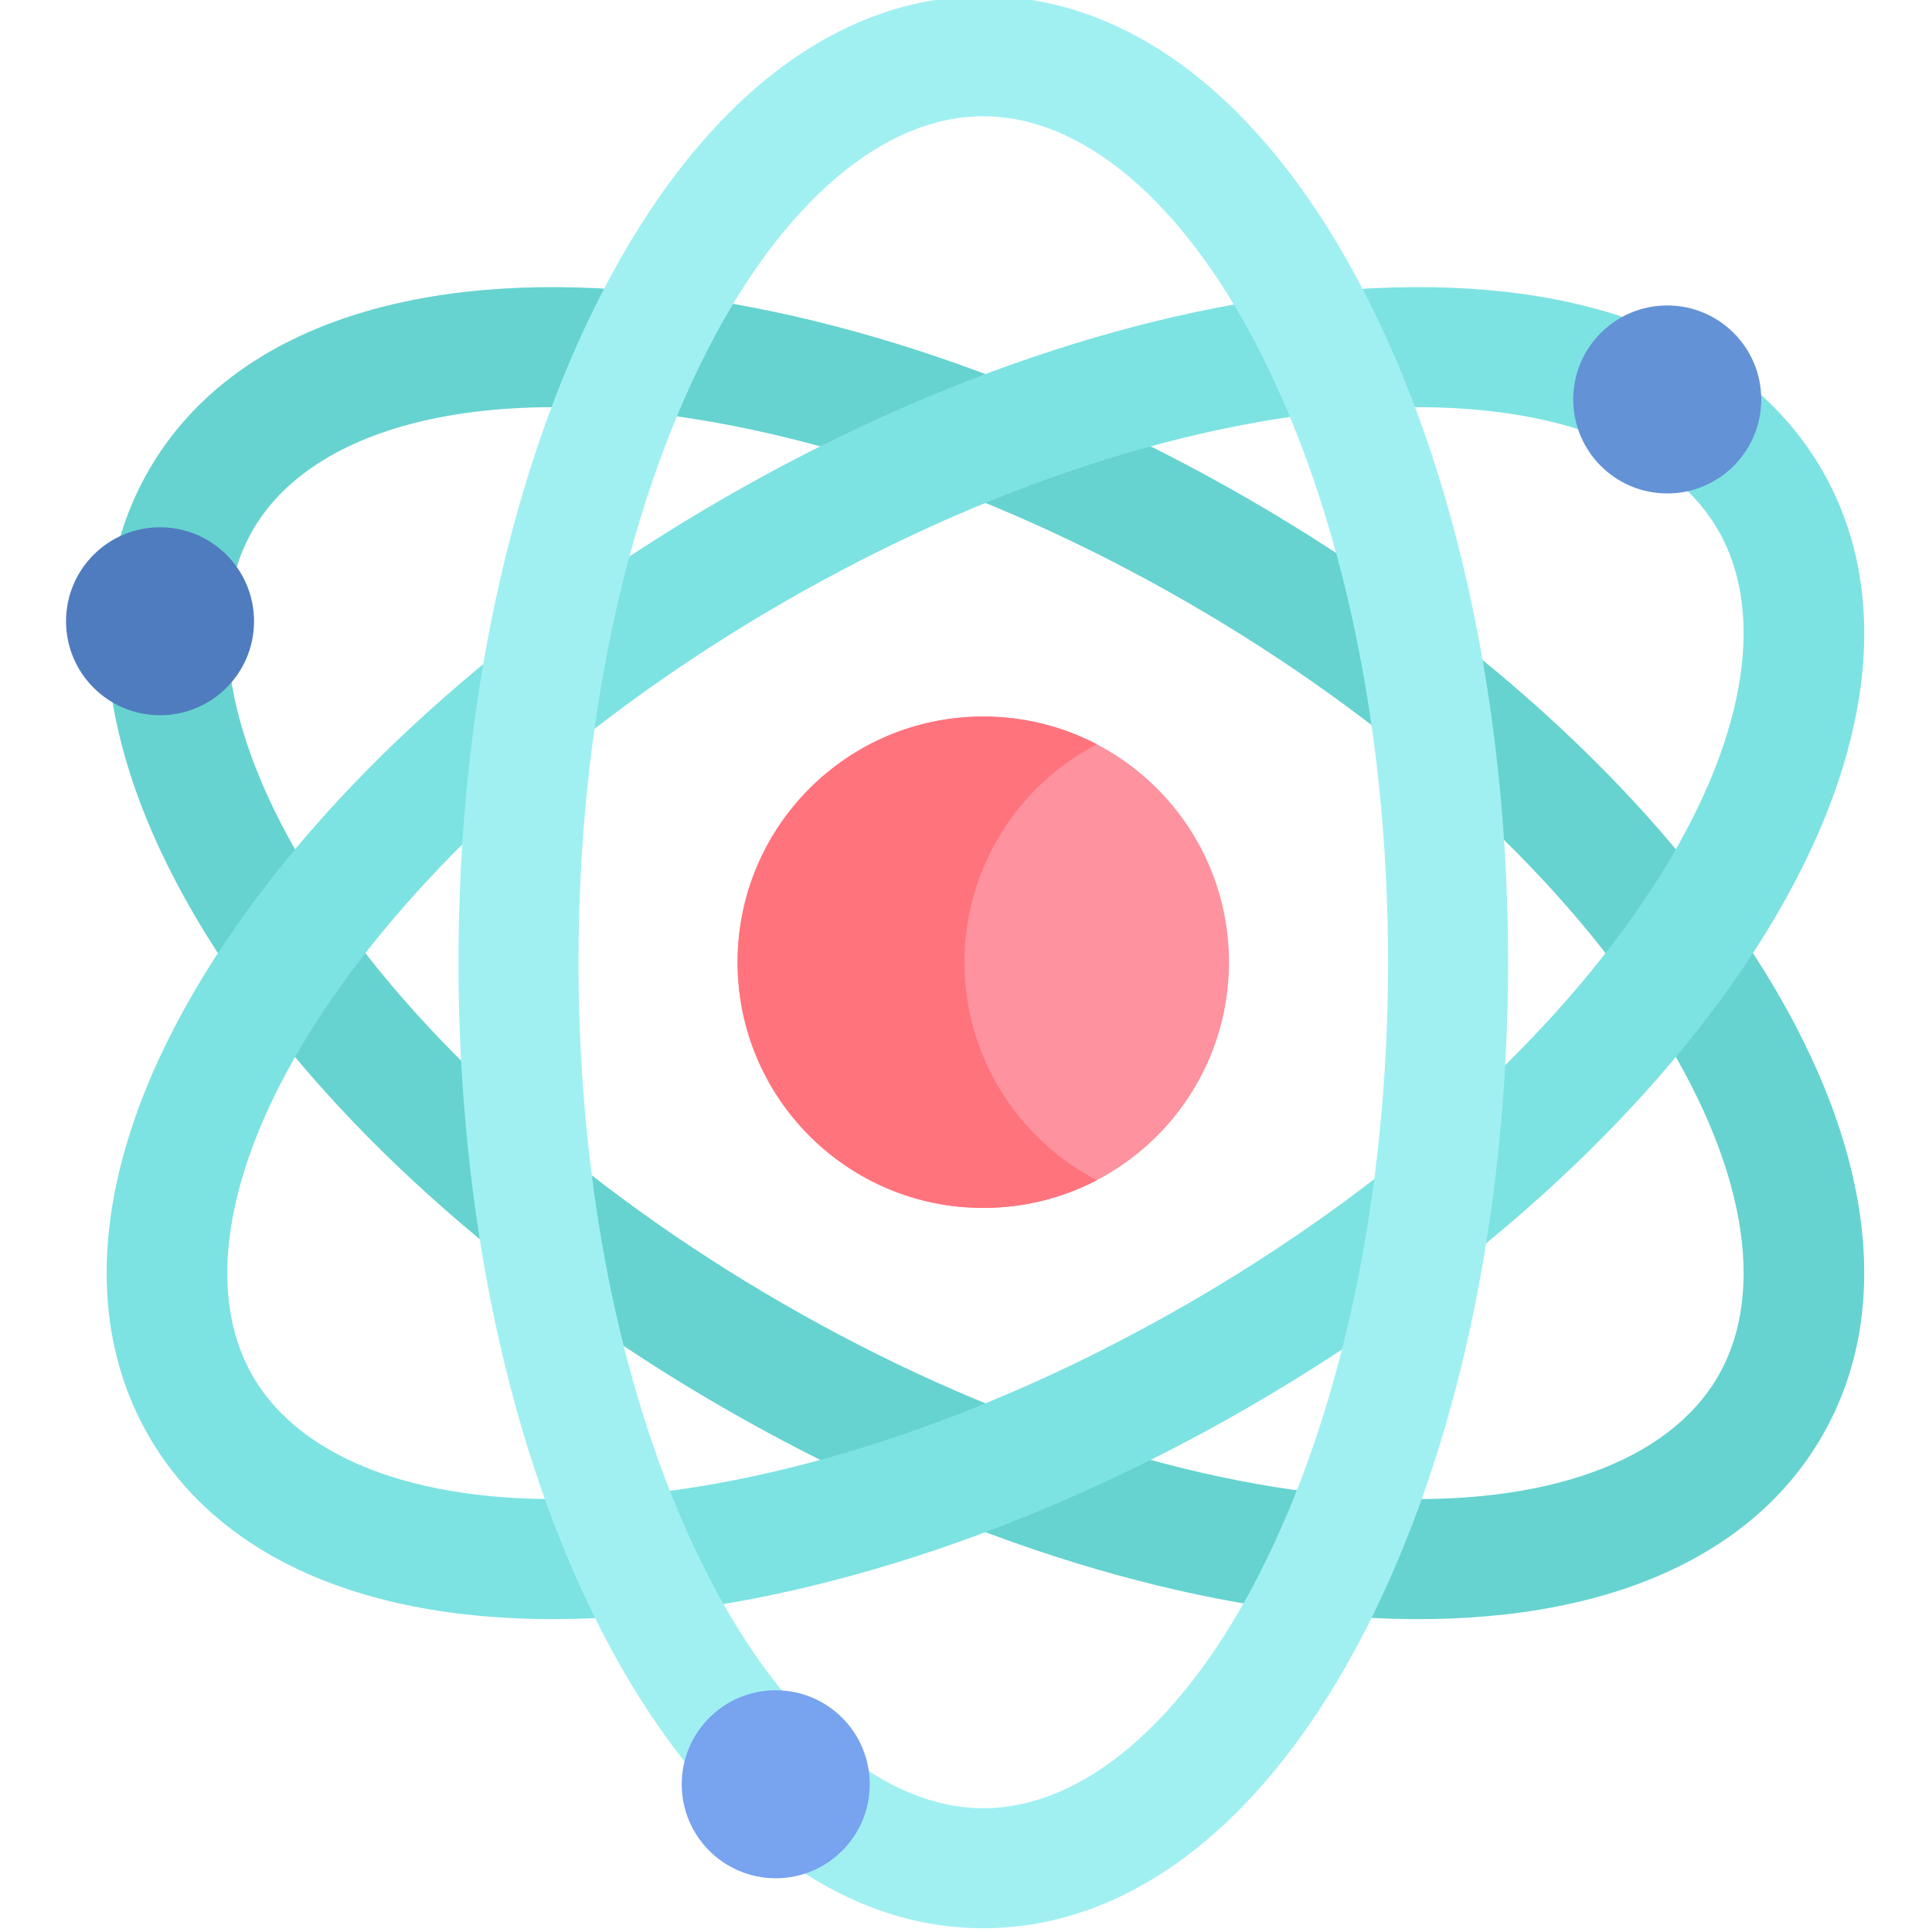
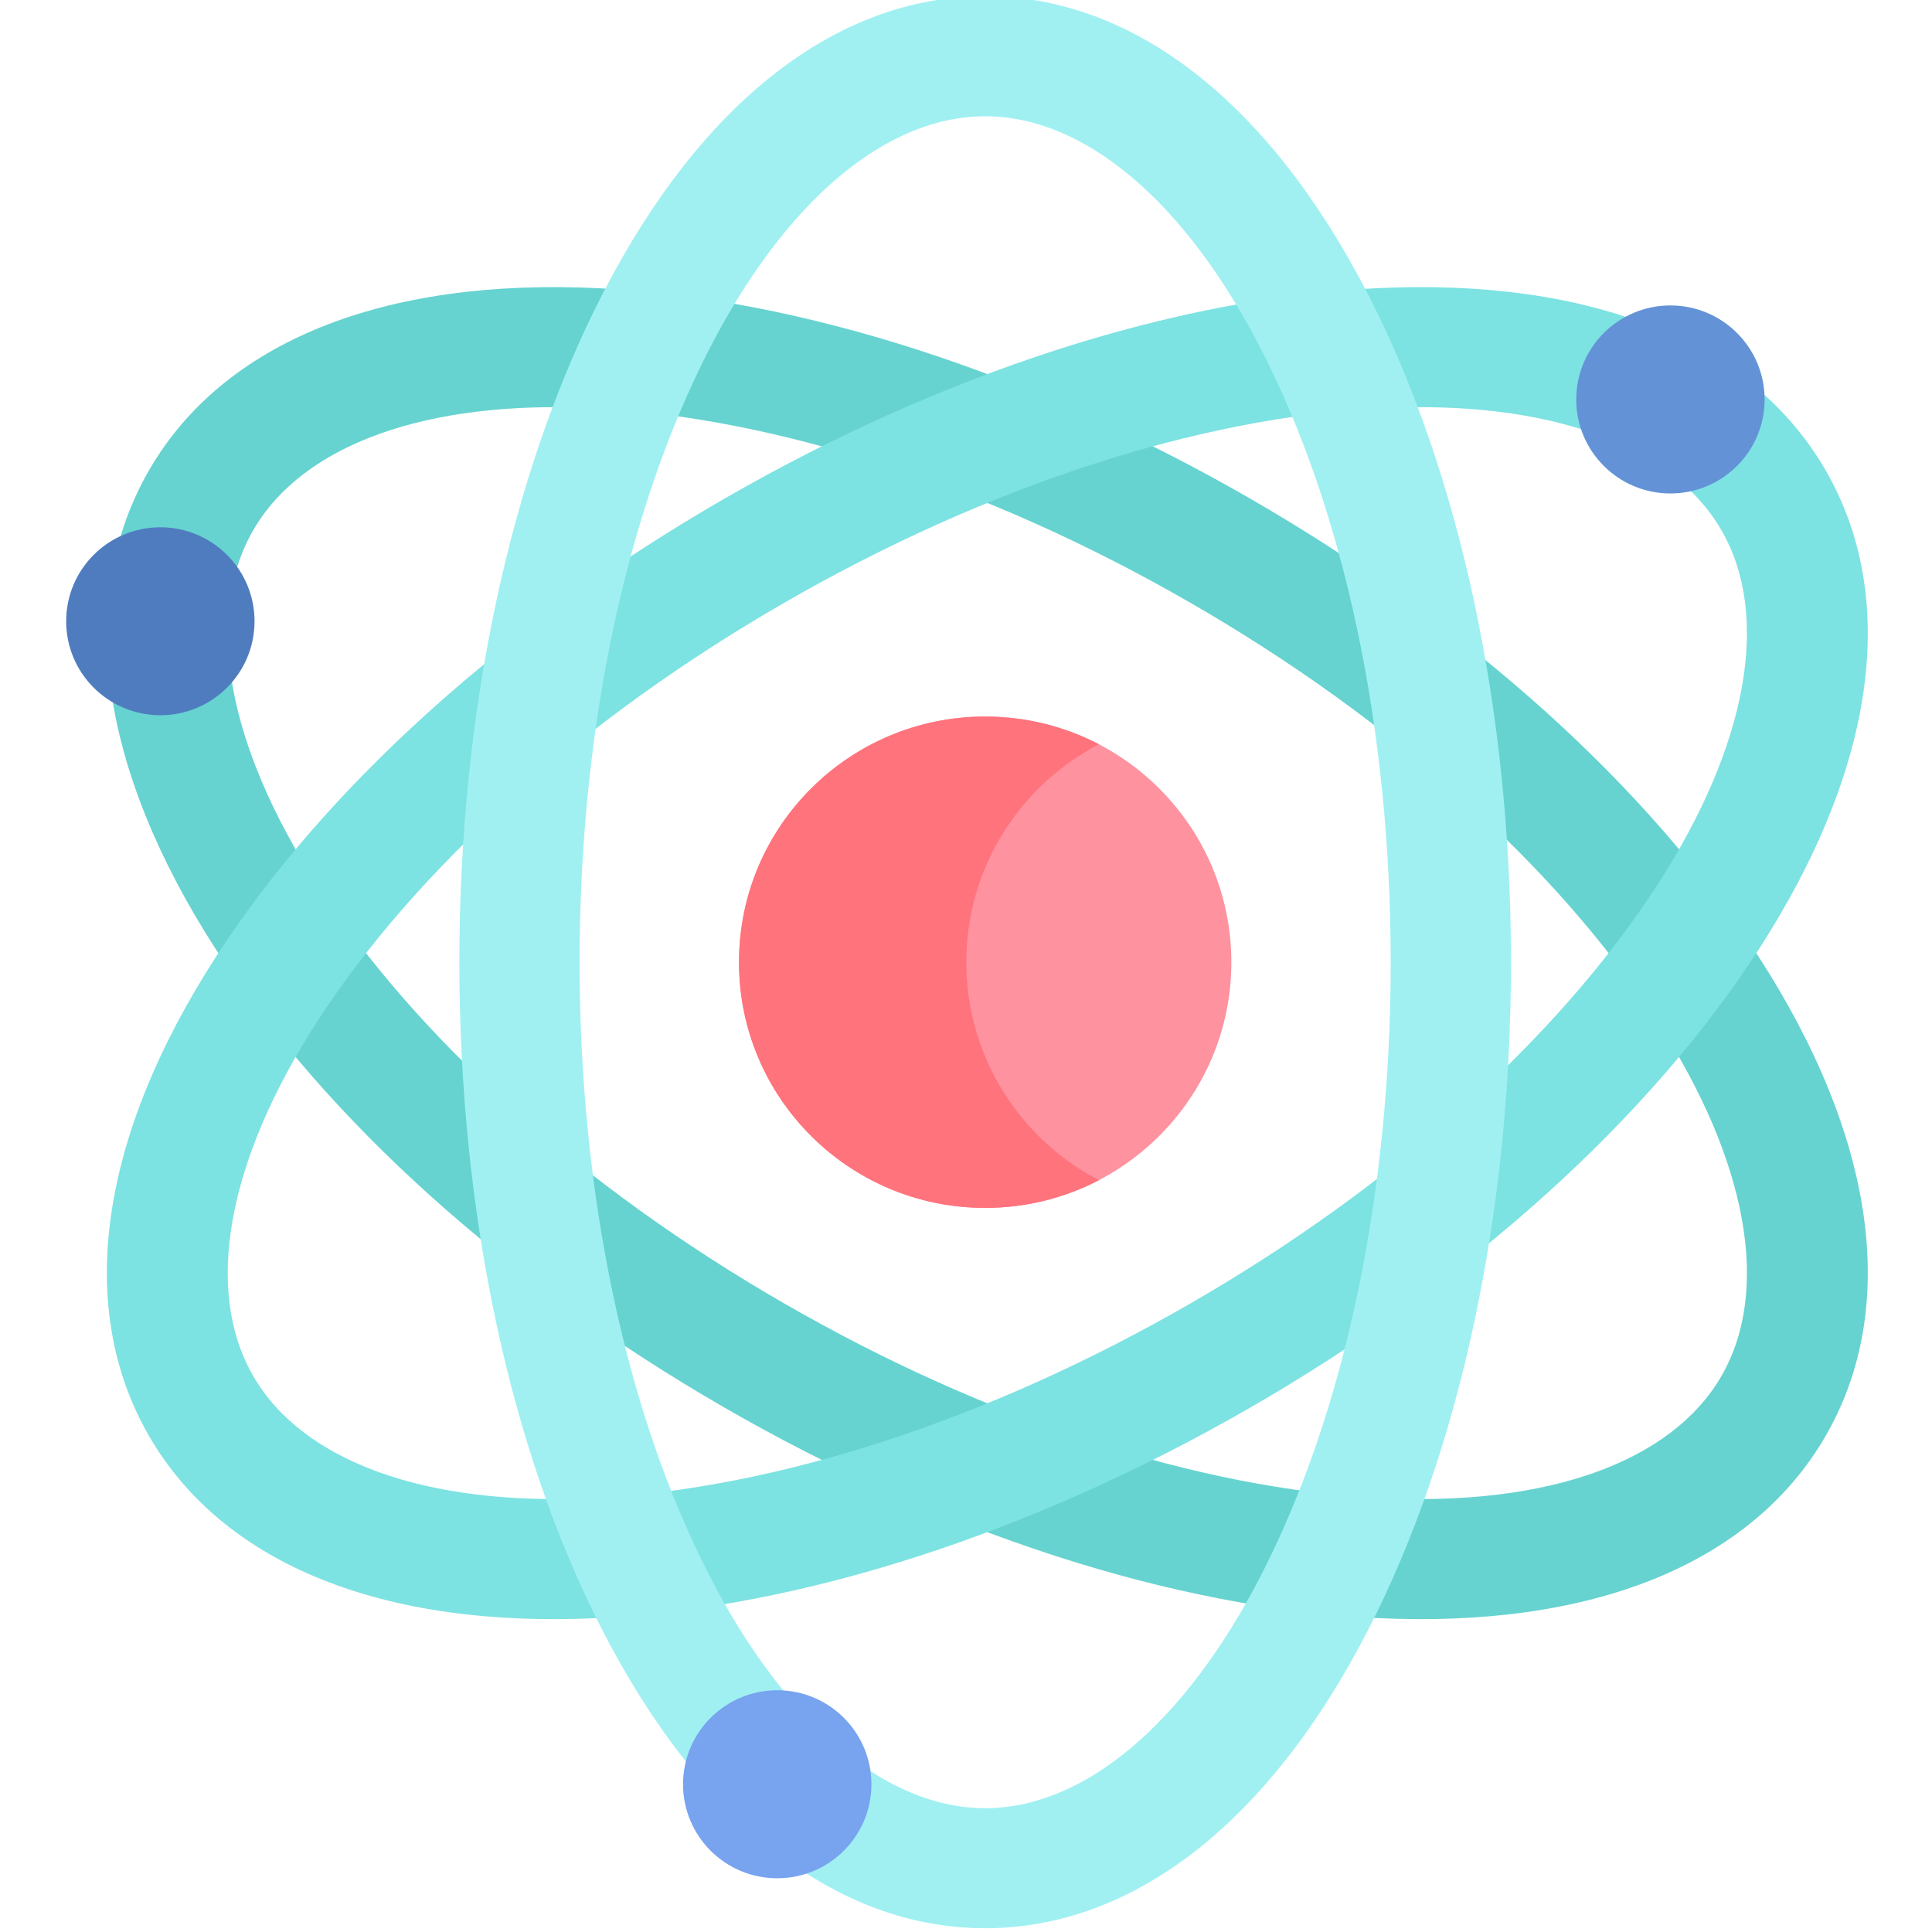
- <svg xmlns="http://www.w3.org/2000/svg" viewBox="-17 1 511 512">
-   <path d="m465.844 381.59c-19.582 33.918-61.848 51.035-119.008 48.195-53.379-2.648-114.547-22.449-172.23-55.754-57.688-33.305-105.418-76.375-134.402-121.277-31.039-48.086-37.348-93.246-17.762-127.164 19.582-33.918 61.848-51.035 119.008-48.199 53.379 2.652 114.547 22.453 172.23 55.758 57.684 33.305 105.414 76.375 134.398 121.277 31.039 48.082 37.348 93.246 17.766 127.164zm-415.855-240.098c-13.125 22.734-6.949 56.996 16.941 94.012 26.297 40.738 70.184 80.152 123.578 110.98 53.398 30.828 109.473 49.129 157.902 51.531 44 2.184 76.762-9.598 89.887-32.332 13.125-22.73 6.949-56.996-16.941-94.008-26.297-40.738-70.188-80.152-123.582-110.98-53.395-30.828-109.469-49.129-157.902-51.535-43.996-2.184-76.762 9.602-89.883 32.332zm0 0" fill="#66d3d0" />
-   <path d="m40.207 254.426c28.98-44.902 76.711-87.973 134.398-121.277 57.684-33.305 118.852-53.109 172.23-55.758 57.16-2.836 99.426 14.277 119.008 48.199 19.586 33.918 13.273 79.078-17.766 127.16-28.984 44.906-76.715 87.977-134.398 121.281-57.684 33.305-118.852 53.105-172.23 55.754-57.16 2.84-99.426-14.277-119.008-48.195-19.586-33.918-13.277-79.082 17.766-127.164zm308.203-145.266c-48.43 2.406-104.508 20.707-157.902 51.535-53.391 30.824-97.281 70.238-123.578 110.98-23.891 37.012-30.066 71.277-16.941 94.008 13.121 22.734 45.887 34.516 89.883 32.332 48.434-2.402 104.508-20.707 157.902-51.531 53.395-30.828 97.285-70.242 123.582-110.984 23.891-37.012 30.066-71.277 16.941-94.008-13.125-22.73-45.887-34.516-89.887-32.332zm0 0" fill="#7de2e2" />
-   <path d="m243.566 512c-39.164 0-75.121-28.043-101.242-78.969-24.395-47.551-37.828-110.422-37.828-177.031s13.434-129.48 37.828-177.031c26.121-50.926 62.078-78.969 101.242-78.969 39.168 0 75.125 28.043 101.246 78.969 24.395 47.551 37.828 110.422 37.828 177.031s-13.434 129.48-37.828 177.031c-26.121 50.926-62.078 78.969-101.246 78.969zm0-480.191c-26.246 0-52.832 22.48-72.941 61.676-22.133 43.145-34.324 100.859-34.324 162.516s12.191 119.371 34.324 162.516c20.109 39.195 46.695 61.676 72.941 61.676 26.25 0 52.836-22.48 72.945-61.676 22.133-43.145 34.32-100.859 34.32-162.516s-12.188-119.371-34.32-162.516c-20.109-39.195-46.695-61.676-72.945-61.676zm0 0" fill="#a0f0f2" />
-   <path d="m308.68 256c0 35.961-29.152 65.113-65.113 65.113-35.957 0-65.109-29.152-65.109-65.113s29.152-65.113 65.109-65.113c35.961 0 65.113 29.152 65.113 65.113zm0 0" fill="#ff929f" />
-   <path d="m238.582 256c0-25.113 14.246-46.898 35.07-57.762-8.996-4.691-19.238-7.352-30.086-7.352-35.957 0-65.109 29.152-65.109 65.113s29.152 65.113 65.109 65.113c10.848 0 21.09-2.66 30.086-7.352-20.824-10.863-35.07-32.648-35.07-57.762zm0 0" fill="#ff737d" />
-   <path d="m449.727 106.859c0 13.758-11.152 24.91-24.91 24.91-13.758 0-24.91-11.152-24.91-24.91s11.152-24.91 24.91-24.91c13.758 0 24.91 11.152 24.91 24.91zm0 0" fill="#6392d6" />
-   <path d="m50.32 165.641c0 13.754-11.152 24.906-24.91 24.906-13.758 0-24.91-11.152-24.91-24.906 0-13.758 11.152-24.91 24.91-24.91 13.758 0 24.91 11.152 24.91 24.91zm0 0" fill="#4f7cbf" />
-   <path d="m213.477 473.848c0 13.758-11.152 24.91-24.91 24.91-13.758 0-24.91-11.152-24.91-24.91 0-13.758 11.152-24.91 24.91-24.91 13.758 0 24.91 11.152 24.91 24.91zm0 0" fill="#78a3ef" />
+ <svg xmlns="http://www.w3.org/2000/svg" width="150px" height="150px" viewBox="0 0 150 150" version="1.1">
+   <g id="surface1">
+     <path style=" stroke:none;fill-rule:nonzero;fill:rgb(40%,82.745%,81.569%);fill-opacity:1;" d="M 141.734 111.5 C 135.988 121.438 123.578 126.453 106.801 125.621 C 91.133 124.844 73.176 119.043 56.246 109.285 C 39.312 99.527 25.301 86.91 16.793 73.758 C 7.68 59.668 5.828 46.438 11.578 36.5 C 17.324 26.562 29.734 21.551 46.512 22.379 C 62.18 23.156 80.137 28.957 97.07 38.715 C 114 48.473 128.012 61.09 136.52 74.246 C 145.633 88.332 147.484 101.562 141.734 111.5 Z M 19.664 41.16 C 15.812 47.82 17.625 57.859 24.637 68.703 C 32.355 80.637 45.238 92.184 60.914 101.215 C 76.586 110.246 93.047 115.609 107.262 116.312 C 120.18 116.953 129.797 113.5 133.648 106.84 C 137.5 100.18 135.688 90.145 128.676 79.301 C 120.957 67.363 108.074 55.816 92.398 46.785 C 76.727 37.754 60.266 32.391 46.047 31.688 C 33.133 31.047 23.516 34.5 19.664 41.16 Z M 19.664 41.16 " />
+     <path style=" stroke:none;fill-rule:nonzero;fill:rgb(49.02%,88.627%,88.627%);fill-opacity:1;" d="M 16.793 74.246 C 25.301 61.09 39.312 48.473 56.246 38.715 C 73.176 28.957 91.133 23.156 106.801 22.379 C 123.578 21.551 135.988 26.562 141.734 36.5 C 147.484 46.438 145.633 59.668 136.52 73.754 C 128.012 86.91 114 99.527 97.07 109.285 C 80.137 119.043 62.18 124.844 46.512 125.621 C 29.734 126.453 17.324 121.438 11.578 111.5 C 5.828 101.562 7.68 88.332 16.793 74.246 Z M 107.262 31.688 C 93.047 32.391 76.586 37.754 60.914 46.785 C 45.238 55.816 32.355 67.363 24.637 79.301 C 17.625 90.145 15.812 100.18 19.664 106.84 C 23.516 113.5 33.133 116.953 46.047 116.312 C 60.266 115.609 76.727 110.246 92.398 101.215 C 108.074 92.184 120.957 80.637 128.676 68.703 C 135.688 57.859 137.5 47.82 133.648 41.16 C 129.797 34.5 120.18 31.047 107.262 31.688 Z M 107.262 31.688 " />
+     <path style=" stroke:none;fill-rule:nonzero;fill:rgb(62.745%,94.118%,94.902%);fill-opacity:1;" d="M 76.488 149.707 C 64.992 149.707 54.438 141.492 46.77 126.57 C 39.609 112.641 35.664 94.223 35.664 74.707 C 35.664 55.191 39.609 36.773 46.77 22.844 C 54.438 7.922 64.992 -0.293 76.488 -0.293 C 87.984 -0.293 98.539 7.922 106.207 22.844 C 113.367 36.773 117.312 55.191 117.312 74.707 C 117.312 94.223 113.367 112.641 106.207 126.57 C 98.539 141.492 87.984 149.707 76.488 149.707 Z M 76.488 9.027 C 68.781 9.027 60.98 15.613 55.074 27.094 C 48.578 39.734 45 56.645 45 74.707 C 45 92.77 48.578 109.68 55.074 122.32 C 60.98 133.801 68.781 140.387 76.488 140.387 C 84.191 140.387 91.996 133.801 97.898 122.32 C 104.398 109.68 107.973 92.77 107.973 74.707 C 107.973 56.645 104.398 39.734 97.898 27.094 C 91.996 15.613 84.191 9.027 76.488 9.027 Z M 76.488 9.027 " />
+     <path style=" stroke:none;fill-rule:nonzero;fill:rgb(100%,57.255%,62.353%);fill-opacity:1;" d="M 95.602 74.707 C 95.602 85.242 87.043 93.781 76.488 93.781 C 65.934 93.781 57.375 85.242 57.375 74.707 C 57.375 64.172 65.934 55.633 76.488 55.633 C 87.043 55.633 95.602 64.172 95.602 74.707 Z M 95.602 74.707 " />
+     <path style=" stroke:none;fill-rule:nonzero;fill:rgb(100%,45.098%,49.02%);fill-opacity:1;" d="M 75.023 74.707 C 75.023 67.352 79.207 60.969 85.32 57.785 C 82.68 56.41 79.672 55.633 76.488 55.633 C 65.934 55.633 57.375 64.172 57.375 74.707 C 57.375 85.242 65.934 93.781 76.488 93.781 C 79.672 93.781 82.68 93.004 85.32 91.629 C 79.207 88.445 75.023 82.062 75.023 74.707 Z M 75.023 74.707 " />
+     <path style=" stroke:none;fill-rule:nonzero;fill:rgb(38.824%,57.255%,83.922%);fill-opacity:1;" d="M 137.004 31.012 C 137.004 35.043 133.73 38.312 129.691 38.312 C 125.652 38.312 122.379 35.043 122.379 31.012 C 122.379 26.984 125.652 23.715 129.691 23.715 C 133.73 23.715 137.004 26.984 137.004 31.012 Z M 137.004 31.012 " />
+     <path style=" stroke:none;fill-rule:nonzero;fill:rgb(30.98%,48.627%,74.902%);fill-opacity:1;" d="M 19.762 48.234 C 19.762 52.266 16.488 55.531 12.449 55.531 C 8.41 55.531 5.137 52.266 5.137 48.234 C 5.137 44.203 8.41 40.938 12.449 40.938 C 16.488 40.938 19.762 44.203 19.762 48.234 Z M 19.762 48.234 " />
+     <path style=" stroke:none;fill-rule:nonzero;fill:rgb(47.059%,63.922%,93.725%);fill-opacity:1;" d="M 67.656 138.531 C 67.656 142.559 64.383 145.828 60.344 145.828 C 56.305 145.828 53.031 142.559 53.031 138.531 C 53.031 134.5 56.305 131.23 60.344 131.23 C 64.383 131.23 67.656 134.5 67.656 138.531 Z M 67.656 138.531 " />
+   </g>
</svg>
